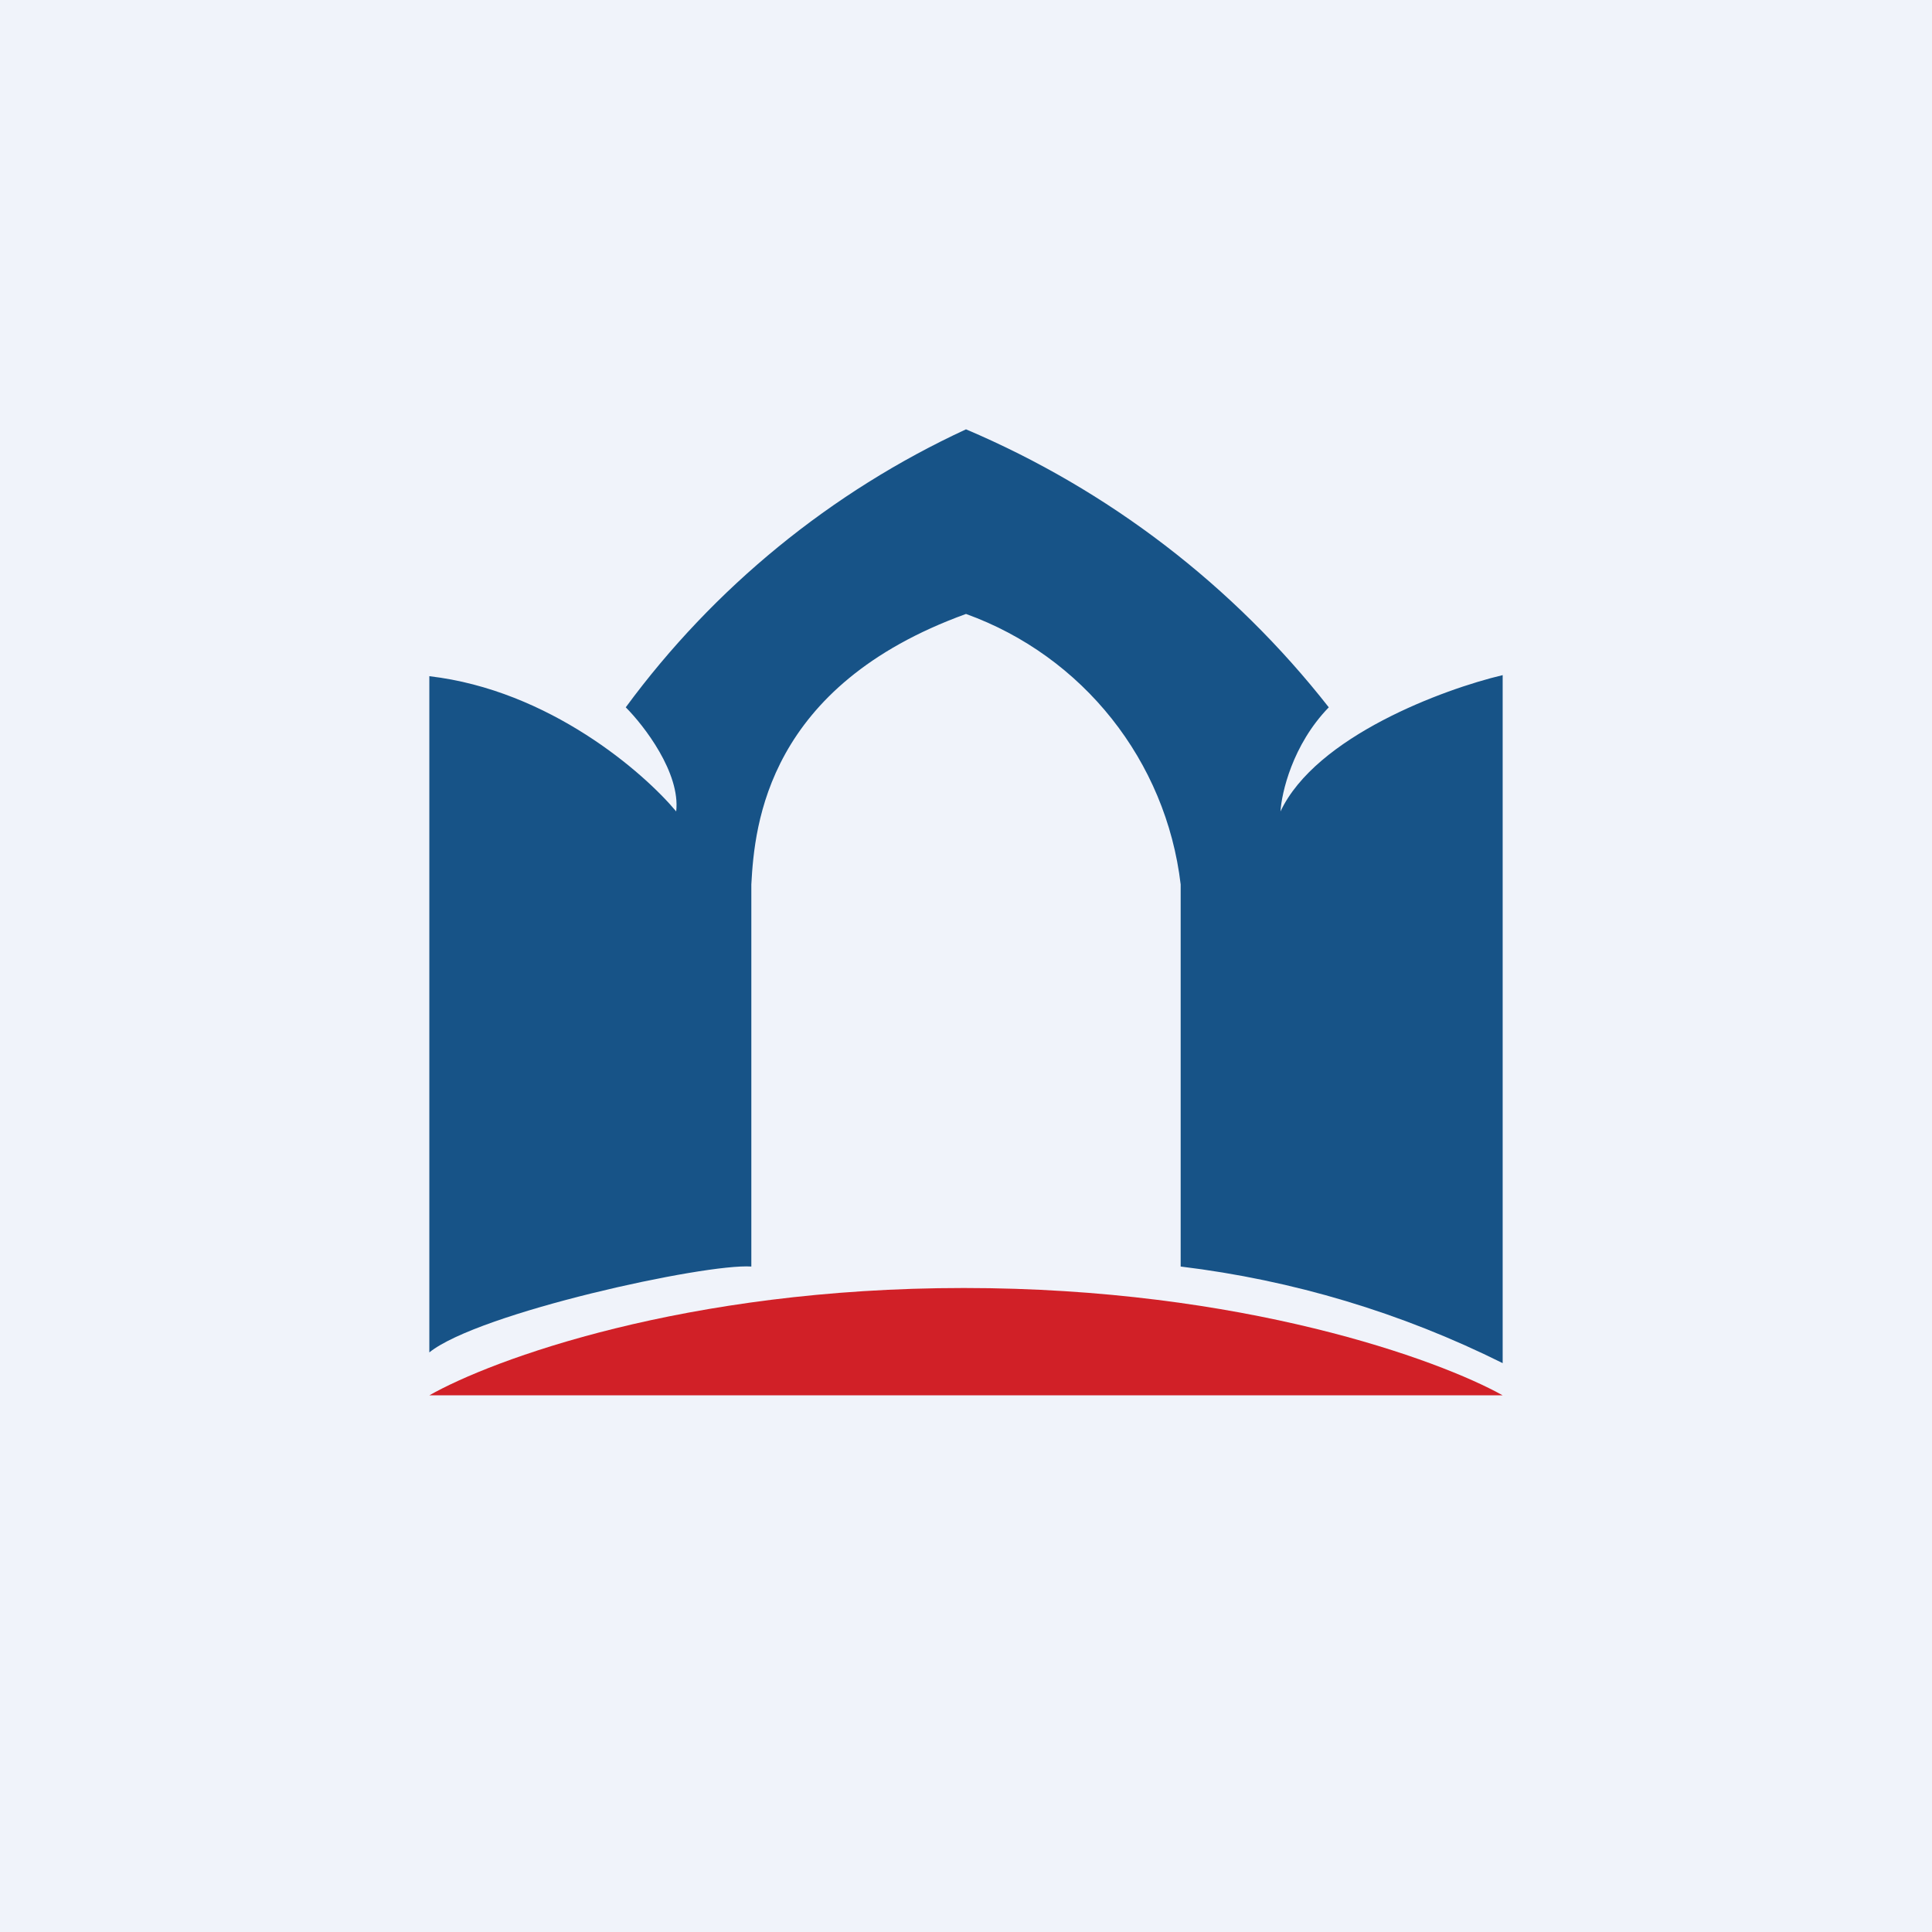
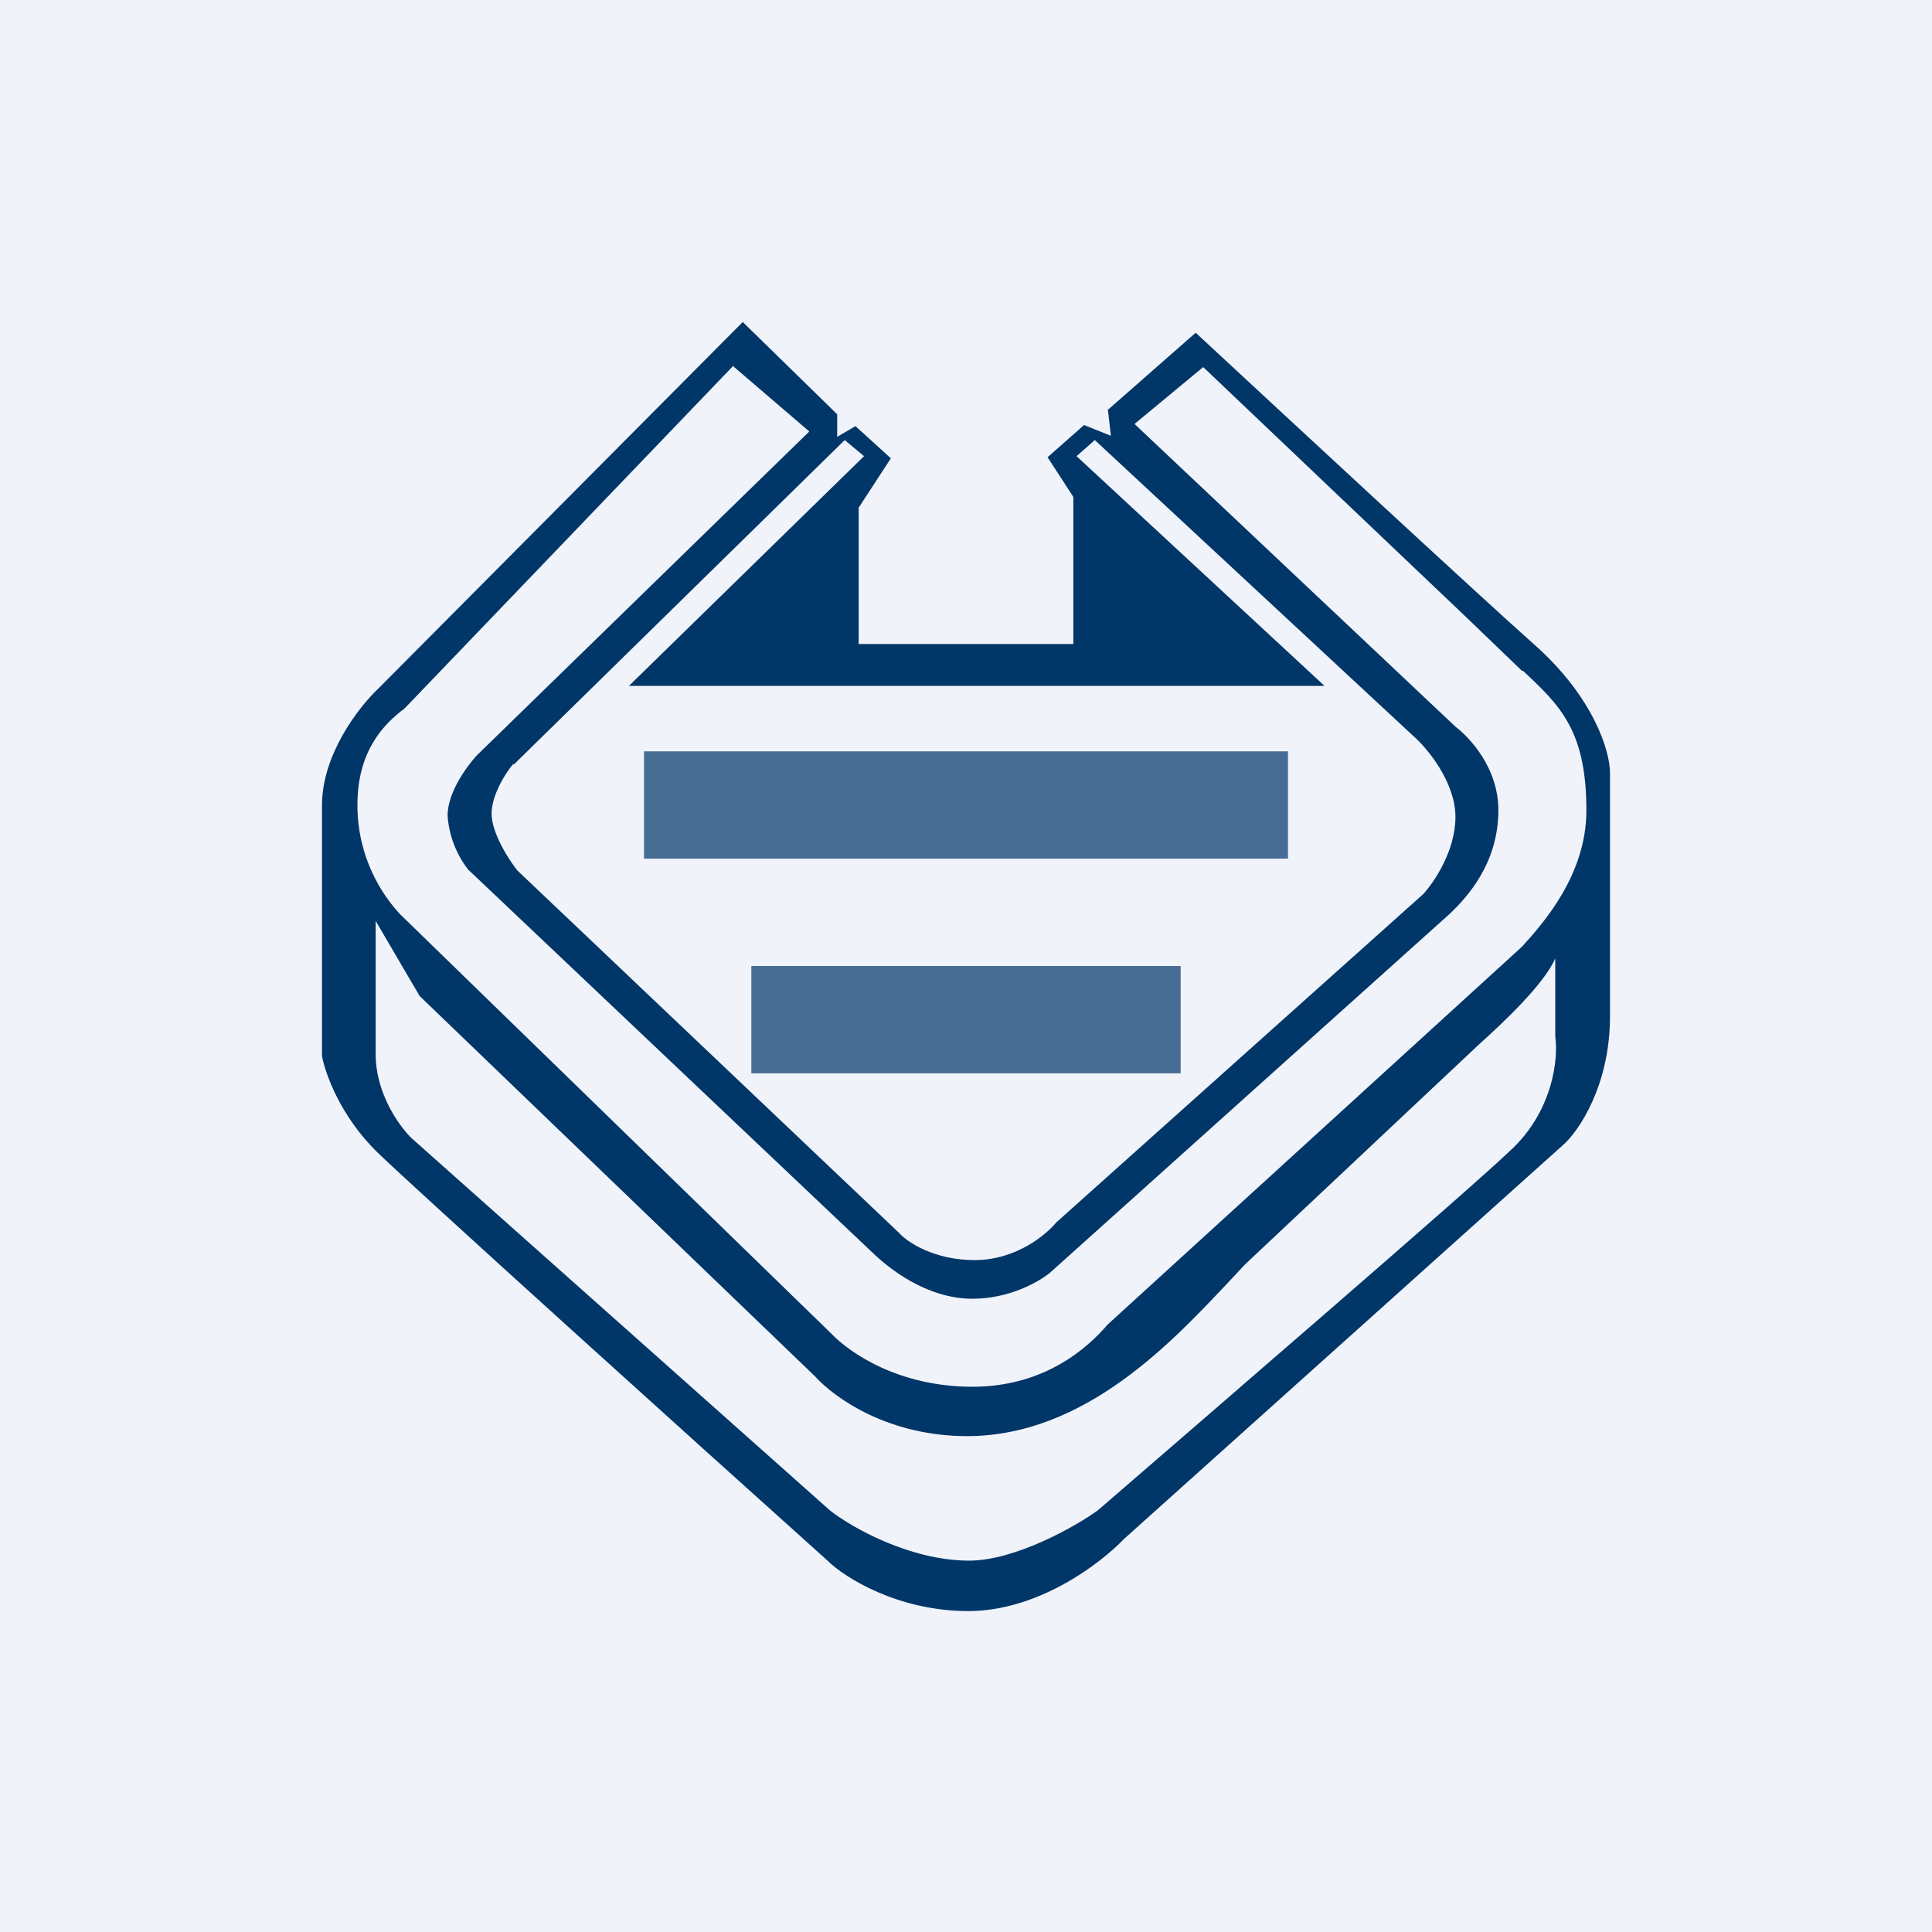
<svg xmlns="http://www.w3.org/2000/svg" width="18" height="18" viewBox="0 0 18 18">
  <path fill="#F0F3FA" d="M0 0h18v18H0z" />
-   <path d="M14 13H4c.58-.33 2.38-1 4.98-1 2.6 0 4.43.67 5.02 1Z" fill="#D12027" />
-   <path d="M7 8.24v3.56c-.43-.03-2.54.43-3 .8V6.3c1.12.13 2 .9 2.3 1.26.04-.36-.3-.8-.47-.97A8.22 8.22 0 0 1 9 4a8.53 8.53 0 0 1 3.38 2.59c-.34.35-.44.8-.45.97.33-.7 1.52-1.14 2.07-1.27v6.41a9.2 9.2 0 0 0-3-.9V8.24a3.06 3.06 0 0 0-2-2.52c-1.85.67-1.97 1.96-2 2.52Z" fill="#175387" />
+   <path fill-rule="evenodd" d="m10.32 3.8.03.26-.25-.1-.34.3.24.37V6H8V4.73l.3-.46-.33-.3-.17.1v-.21L6.92 3l-3.4 3.42C3.33 6.6 3 7.04 3 7.5v2.34c.03.16.17.56.52.9.34.33 2.93 2.67 4.19 3.8.16.16.66.47 1.31.47.66 0 1.24-.45 1.45-.67l4.09-3.67c.15-.13.44-.56.44-1.2V7.2c0-.2-.15-.7-.7-1.19-.54-.48-2.33-2.14-3.16-2.91l-.82.72Zm-3.49-.39L3.77 6.6c-.2.15-.44.4-.44.9 0 .49.23.84.4 1.02l4.01 3.9c.18.19.64.5 1.32.5s1.08-.37 1.26-.58l3.86-3.52c.2-.22.6-.67.6-1.27 0-.75-.25-.98-.59-1.3h-.01l-.52-.5-2.45-2.33-.64.53 2.99 2.82c.13.1.4.38.4.78 0 .5-.3.82-.46.97l-3.72 3.34c-.1.08-.37.24-.72.24-.44 0-.79-.3-.9-.4l-3.8-3.6a.93.93 0 0 1-.19-.5c0-.22.18-.46.27-.56l3.1-3.02-.7-.6Zm7.66 5.51v.74c.03.2-.02.7-.43 1.07-.4.38-2.72 2.38-3.83 3.34-.22.16-.78.47-1.2.47-.55 0-1.1-.31-1.3-.47l-3.9-3.47c-.1-.1-.33-.4-.33-.78V8.58l.41.7 3.68 3.54c.2.22.7.56 1.42.56 1.11 0 1.93-.9 2.45-1.45l.14-.15 2.18-2.05c.2-.18.6-.55.71-.8Zm-9.7-1.8L7.87 4.1l.18.15-2.19 2.14h6.48l-2.31-2.14.17-.15 2.96 2.75c.14.12.4.44.4.76s-.2.61-.3.72l-3.42 3.06c-.09.11-.37.35-.76.35-.38 0-.63-.17-.7-.25L4.82 8.11c-.08-.1-.24-.35-.24-.53 0-.17.13-.38.2-.46Z" fill="#013668" />
+   <path fill="#013668" fill-opacity=".7" d="M6 7h6v1H6zM7 9h4v1H7z" />
</svg>
